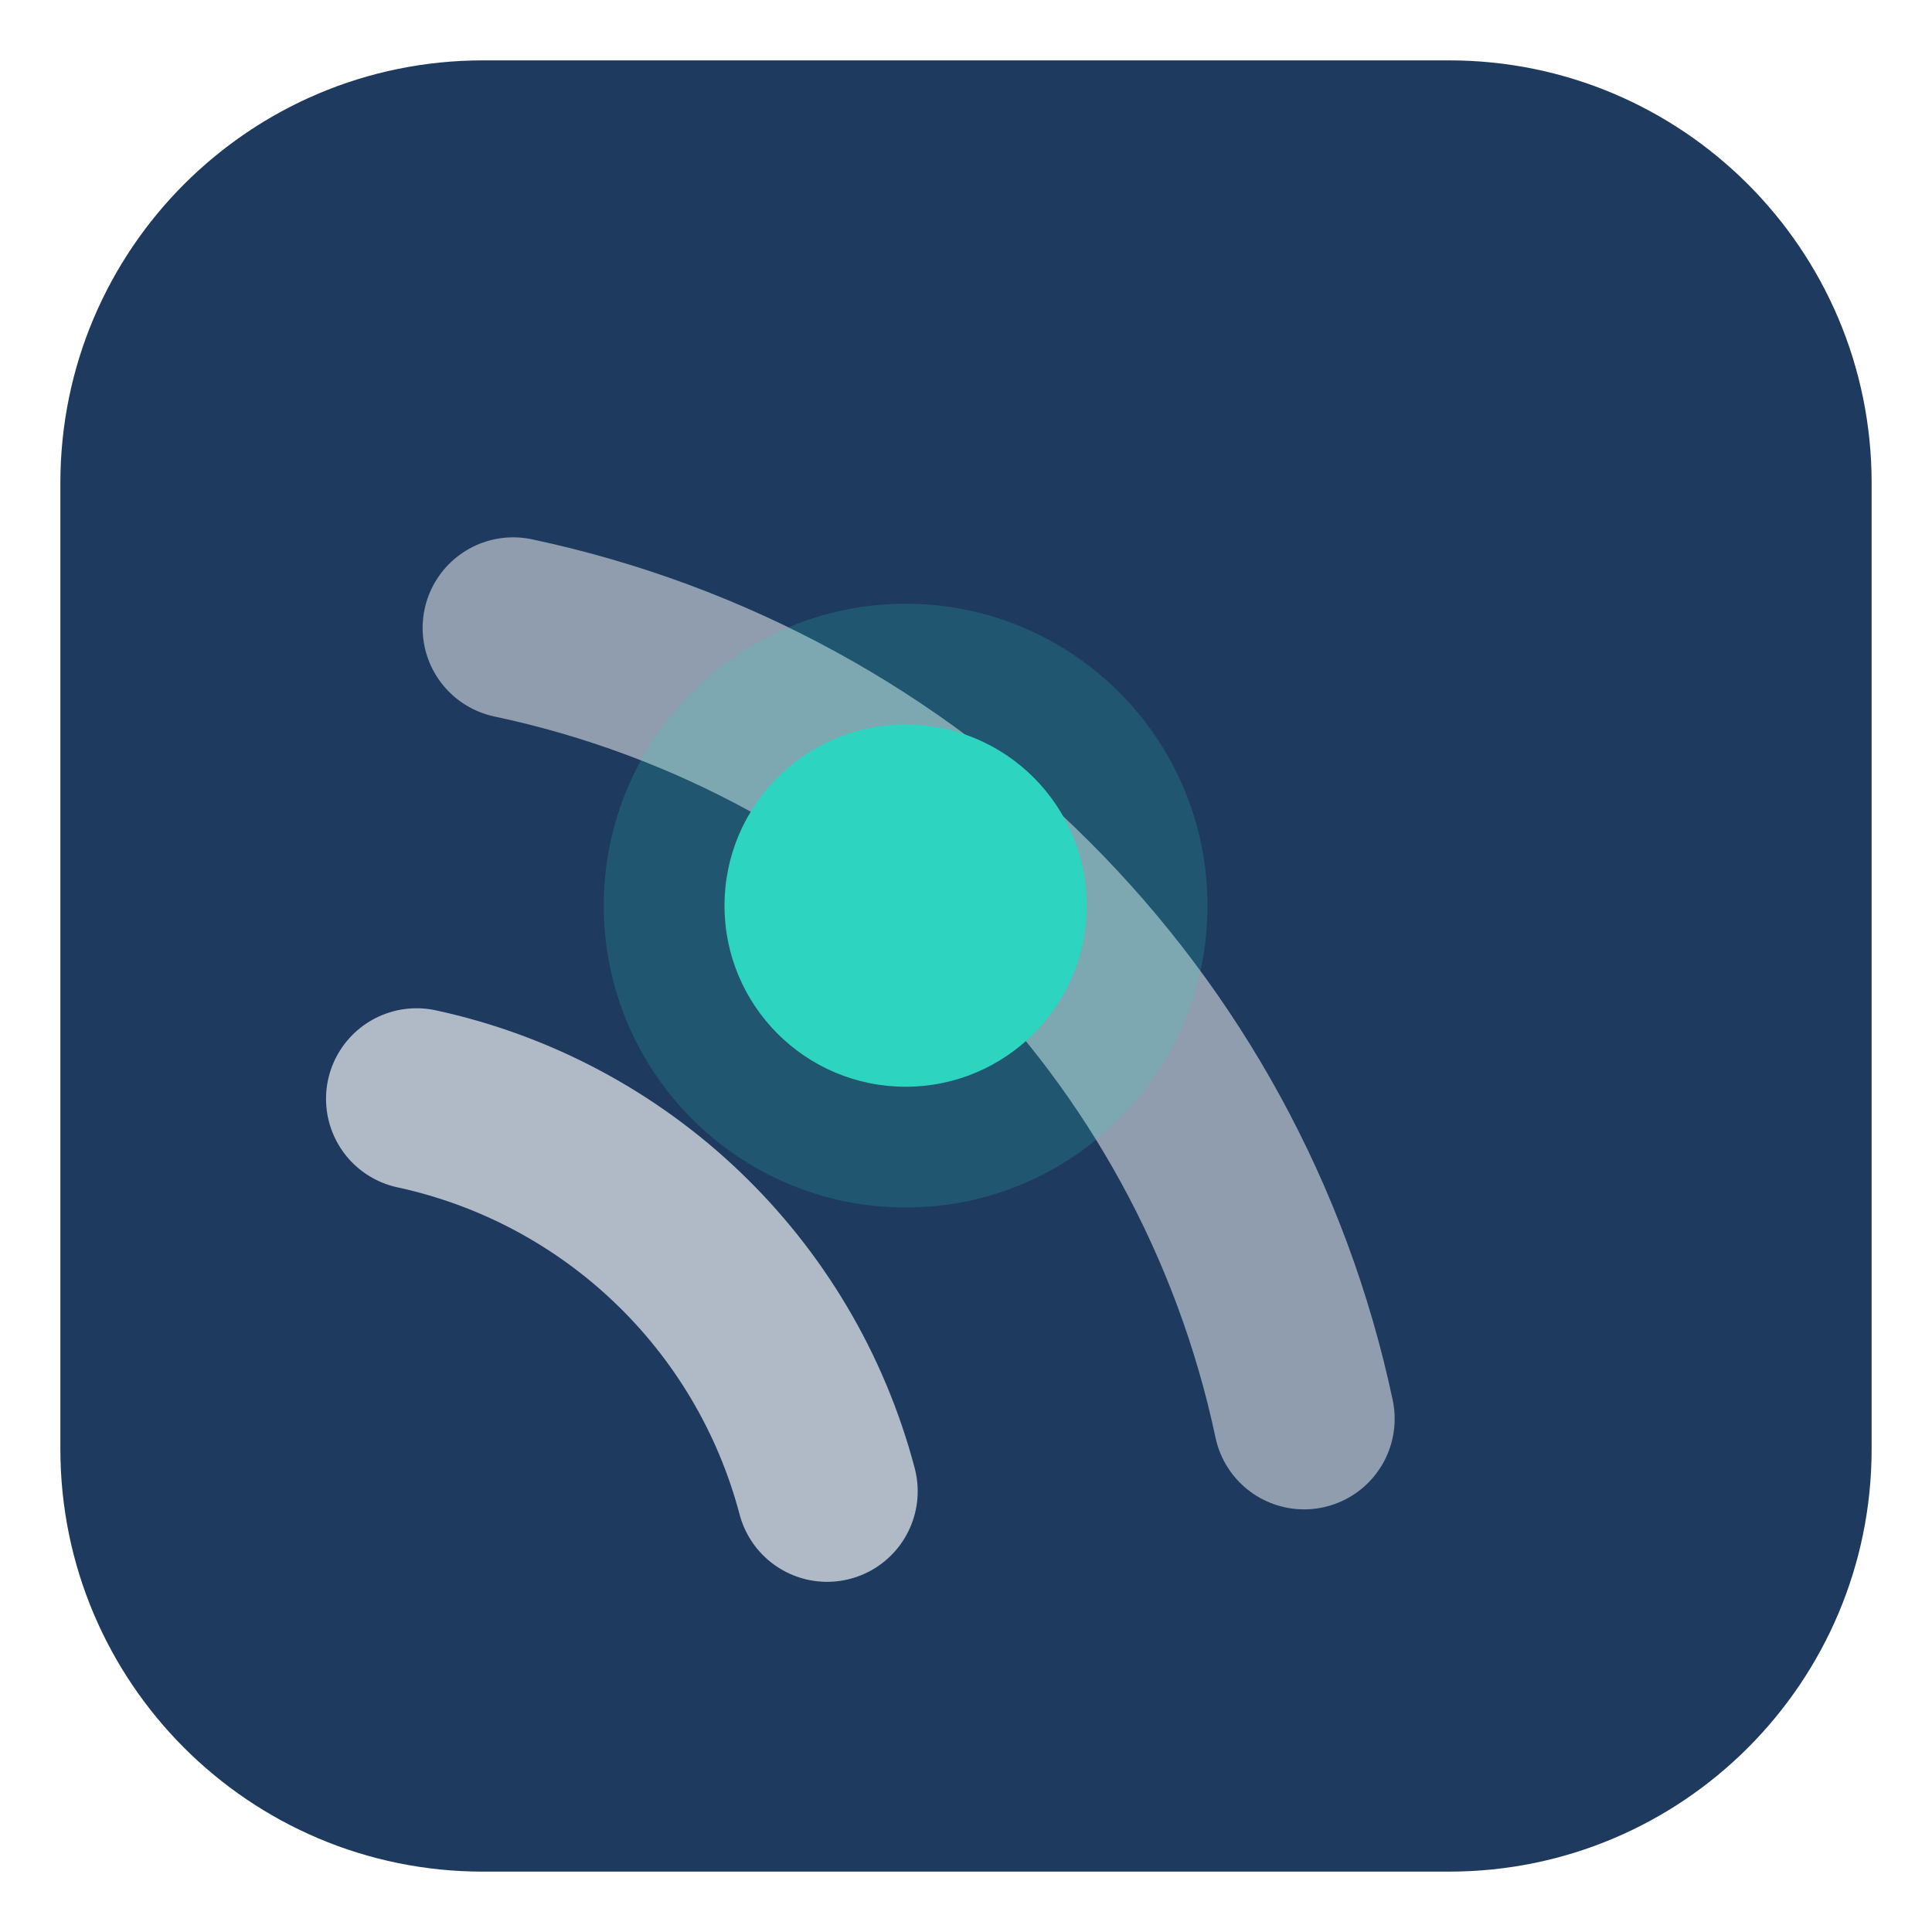
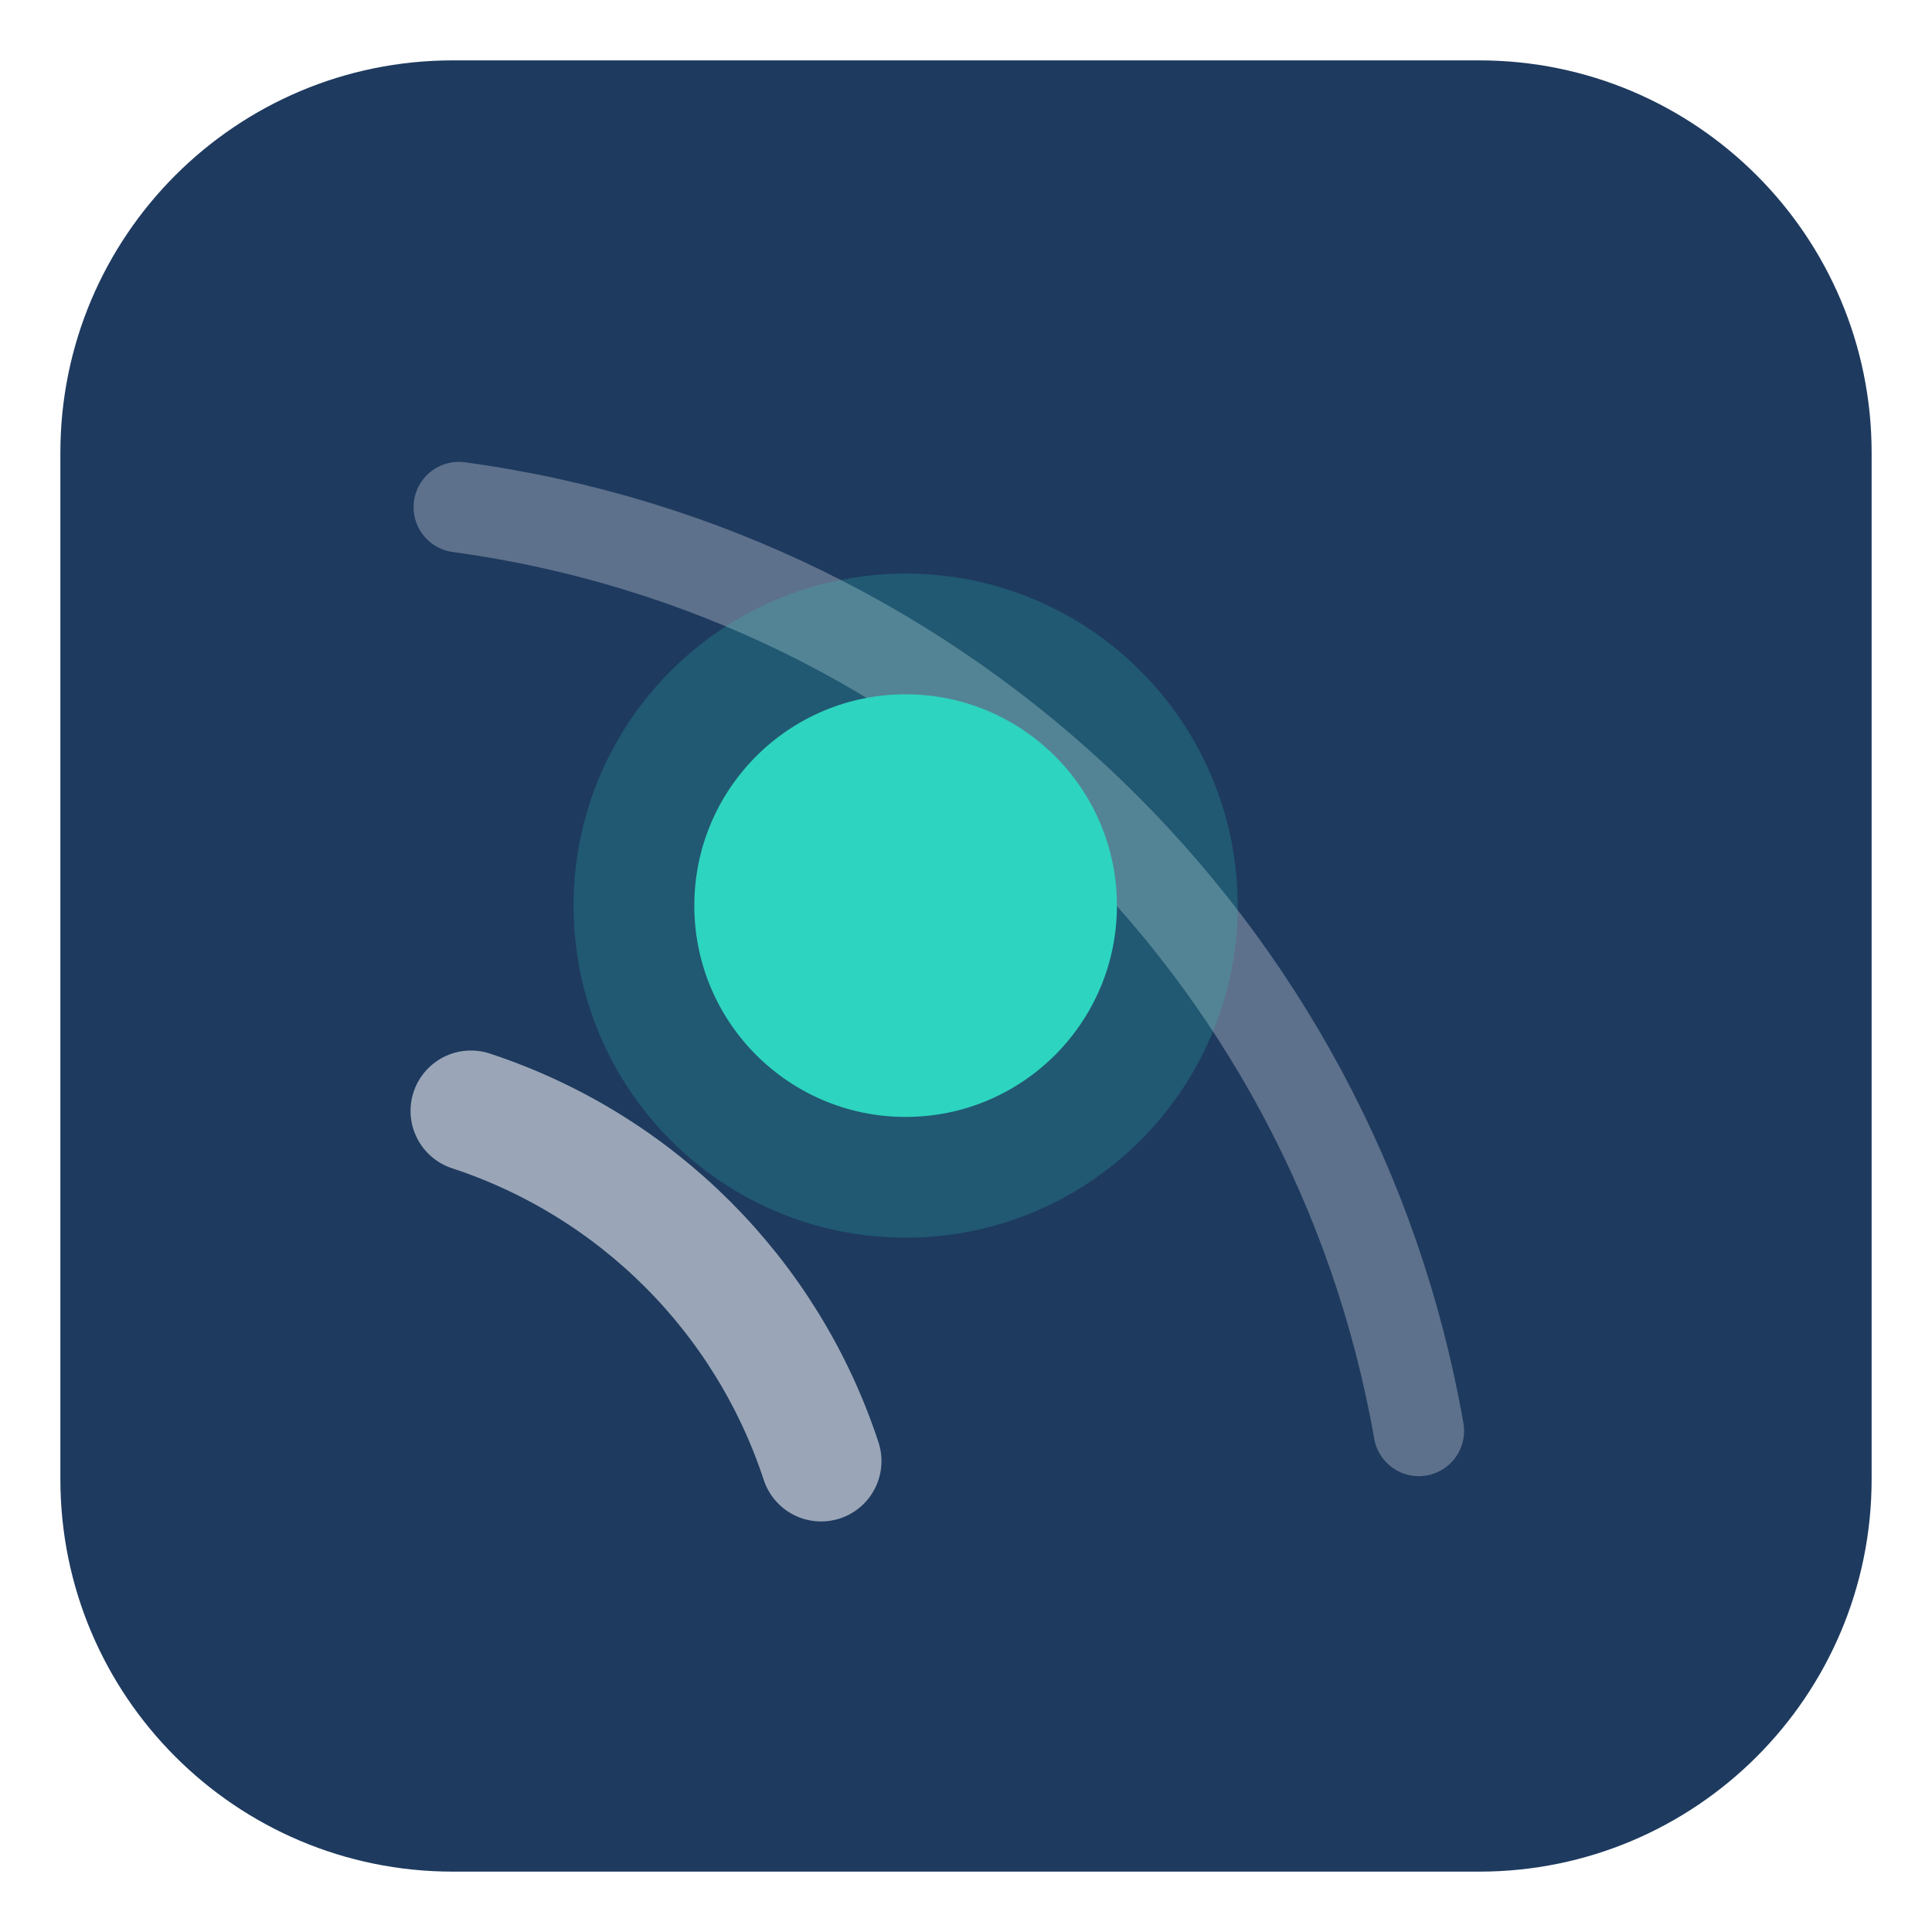
<svg xmlns="http://www.w3.org/2000/svg" viewBox="0 0 32 32" width="32" height="32">
-   <rect x="1" y="1" width="30" height="30" rx="7" ry="7" fill="#1e3a5f" />
-   <path d="M 13.7 24.7 A 9 9 0 0 0 6.9 18.2" fill="none" stroke="rgba(255,255,255,0.65)" stroke-width="3" stroke-linecap="round" />
-   <path d="M 21.6 23.5 A 17 17 0 0 0 8.5 10.4" fill="none" stroke="rgba(255,255,255,0.50)" stroke-width="3" stroke-linecap="round" />
-   <circle cx="15" cy="15" r="3" fill="#2dd4bf" />
-   <circle cx="15" cy="15" r="5" fill="rgba(45,212,191,0.18)" />
+   <rect x="1" y="1" width="30" height="30" rx="6.5" ry="6.5" fill="#1e3a5f" />
+   <path d="M 13.6 24.2 A 9.1 9.1 0 0 0 7.8 18.4" fill="none" stroke="rgba(255,255,255,0.55)" stroke-width="2" stroke-linecap="round" />
+   <path d="M 23.5 23.7 A 18.7 18.7 0 0 0 7.6 8.4" fill="none" stroke="rgba(255,255,255,0.28)" stroke-width="1.5" stroke-linecap="round" />
+   <circle cx="15" cy="15" r="5.5" fill="rgba(45,212,191,0.2)" />
+   <circle cx="15" cy="15" r="3.5" fill="#2dd4bf" />
</svg>
